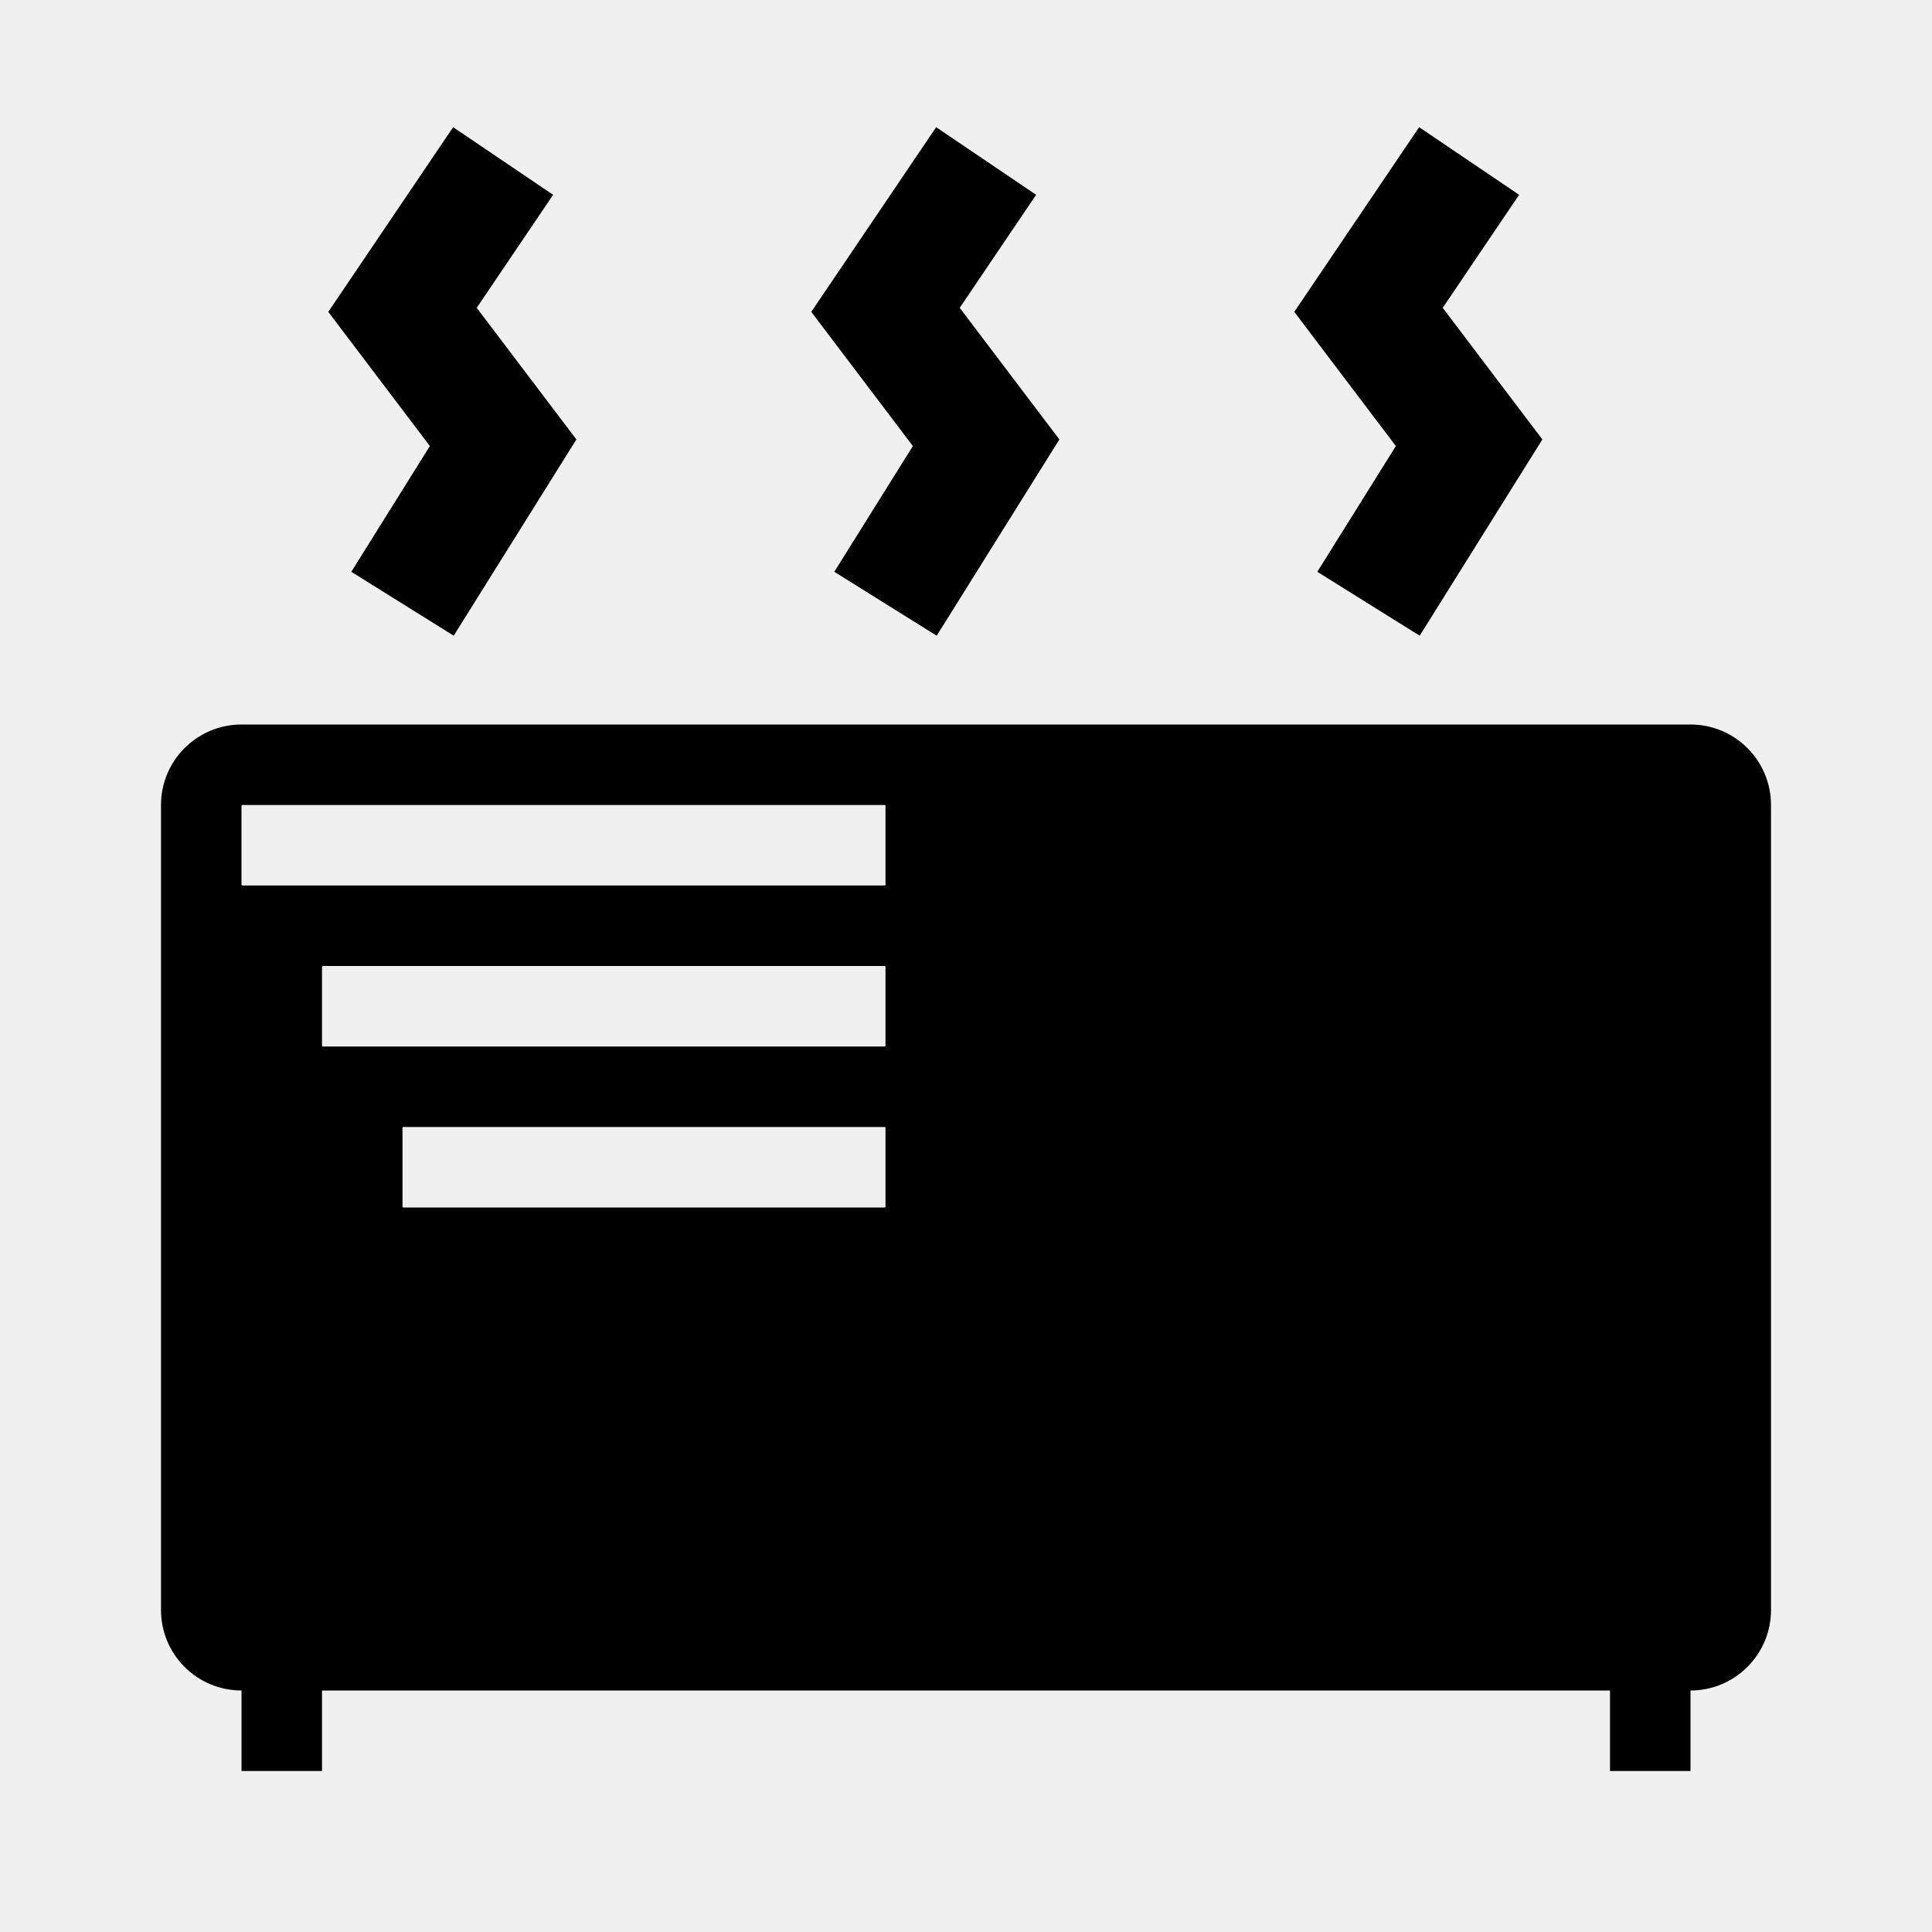
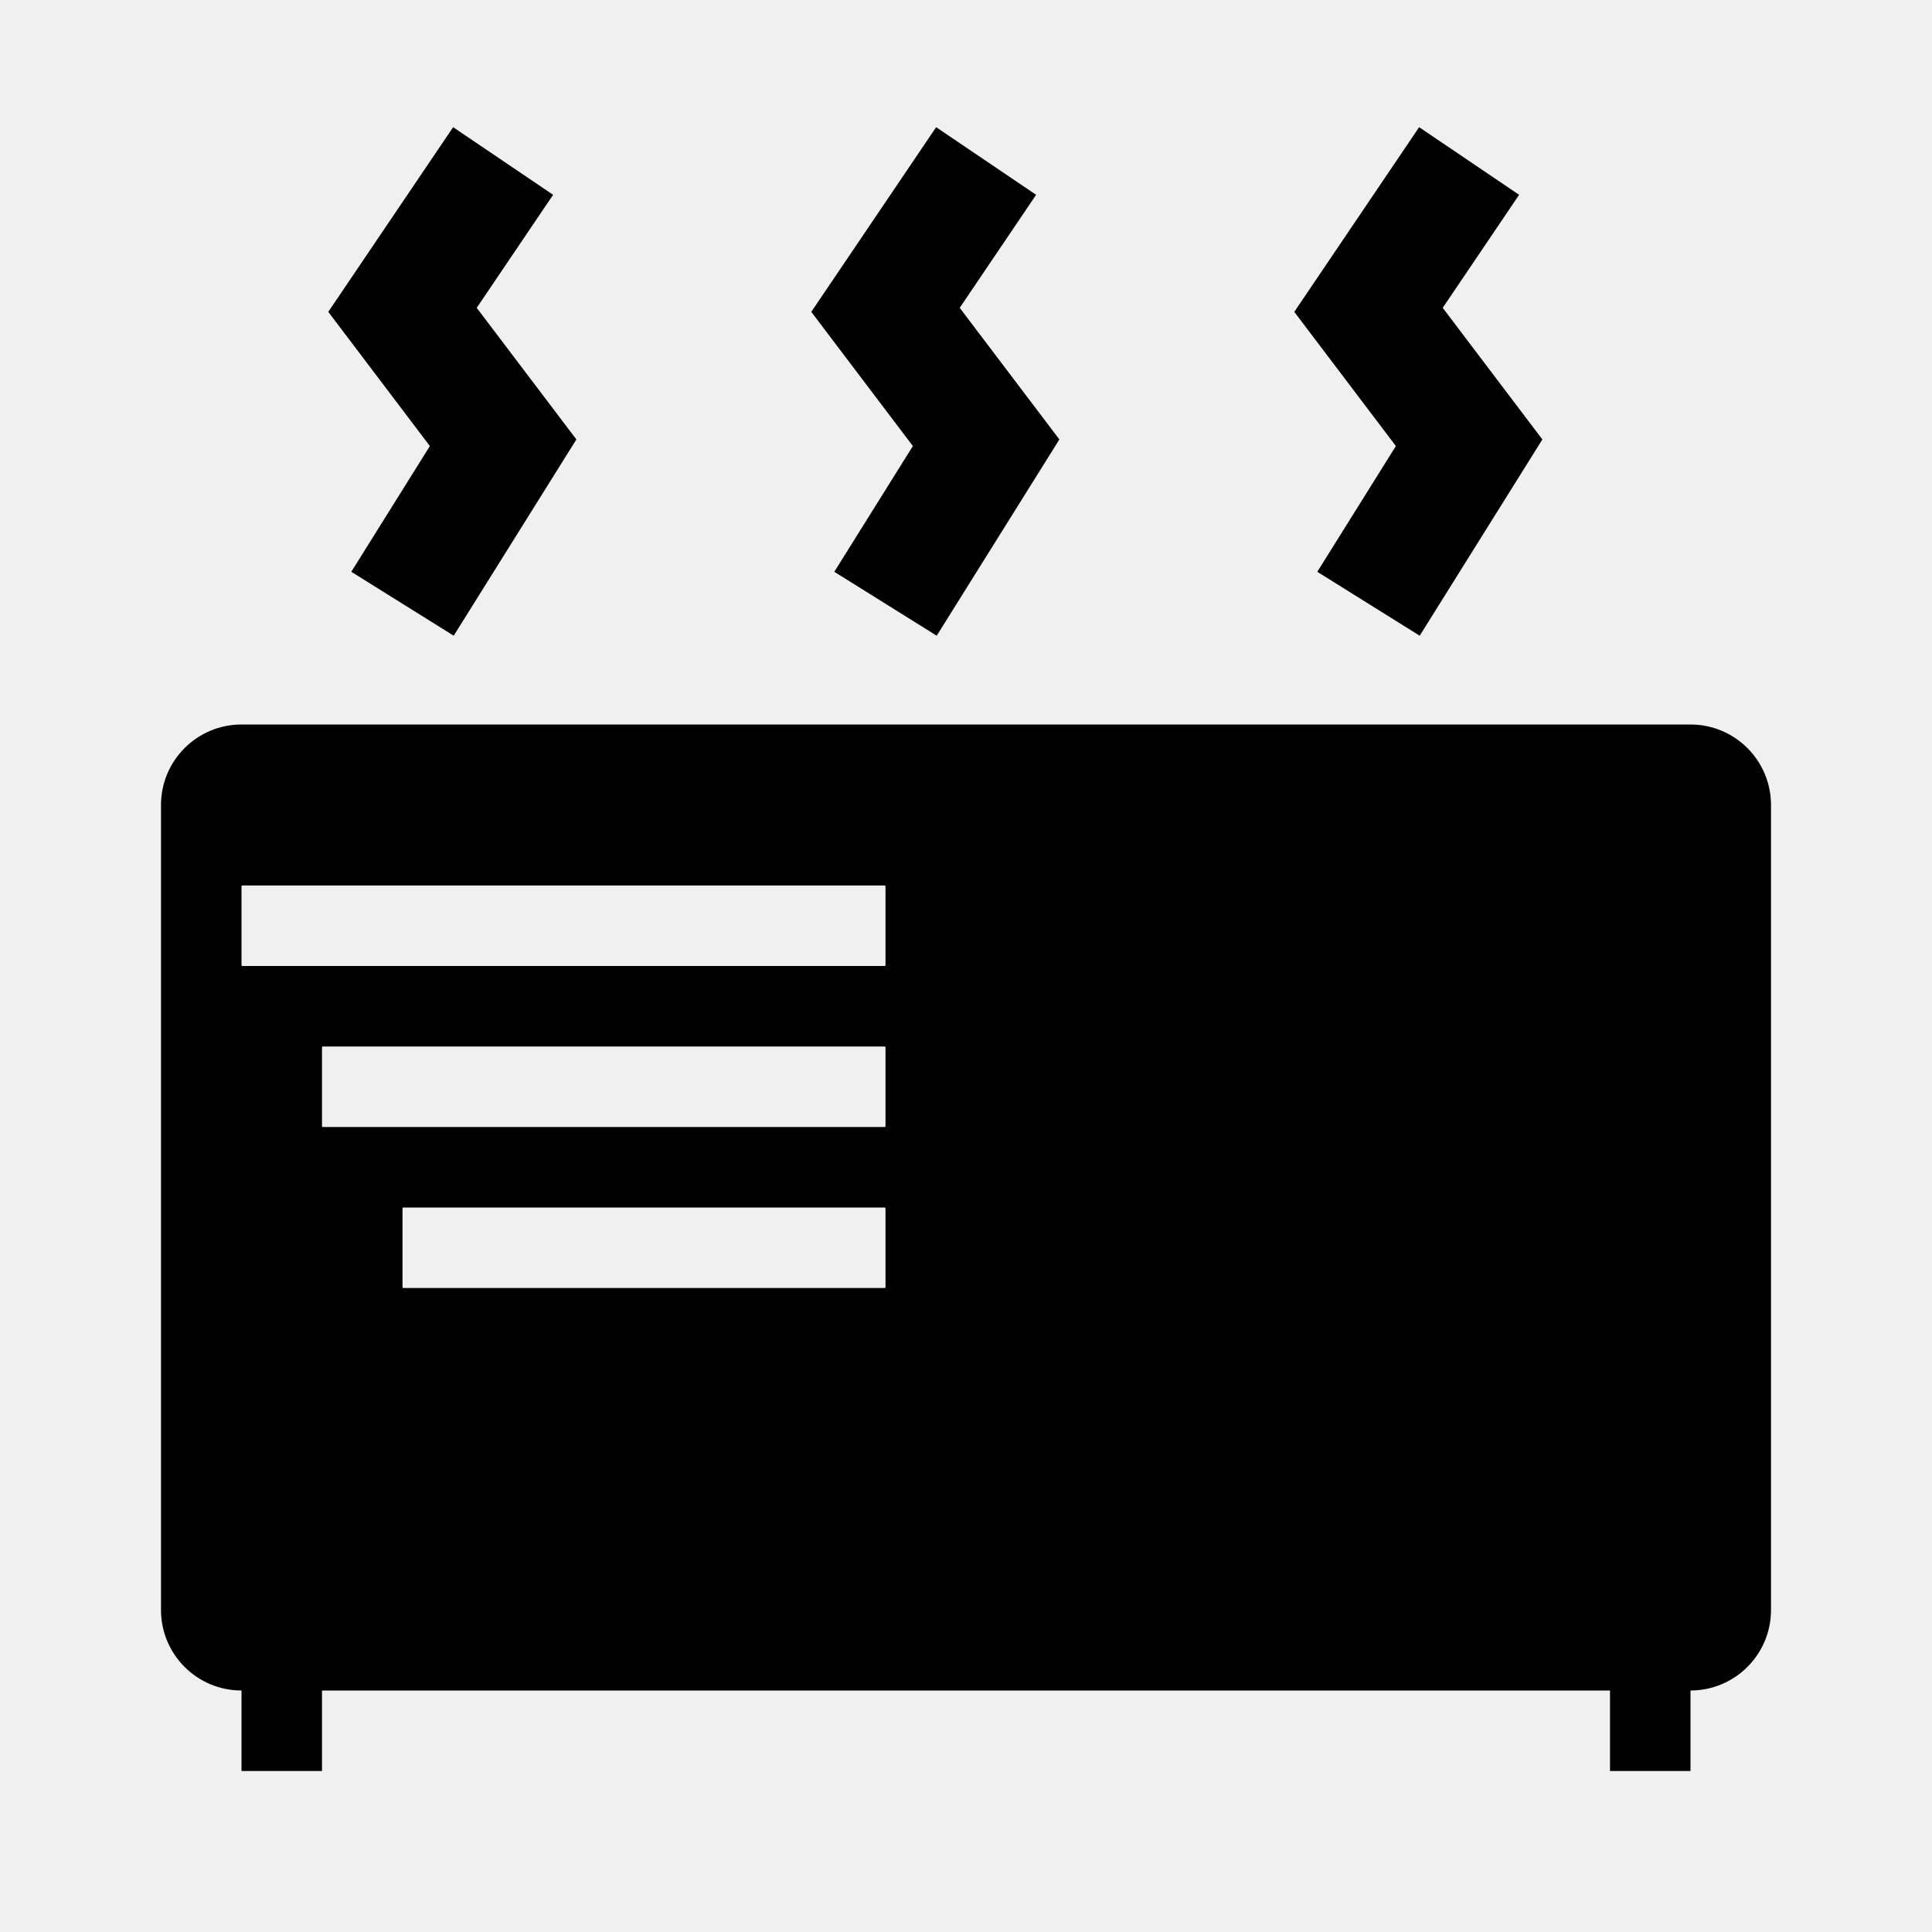
<svg xmlns="http://www.w3.org/2000/svg" width="24" height="24" viewBox="0 0 24 24" fill="none">
-   <style>path{fill:#000}@media (prefers-color-scheme:dark){path{fill:#fff}}</style>
-   <path fill-rule="evenodd" clip-rule="evenodd" d="M4.379 3.429L4.078 3.874L4.402 4.302L5.34 5.541L4.364 7.103L5.636 7.897L6.886 5.897L7.16 5.459L6.848 5.047L5.922 3.824L6.871 2.42L5.629 1.58L4.379 3.429ZM2 10C2 9.448 2.448 9 3 9H21C21.552 9 22 9.448 22 10V20C22 20.552 21.552 21 21 21V22H20V21H4V22H3L3 21C2.448 21 2 20.552 2 20V10ZM3 10.01C3 10.005 3.004 10 3.01 10H10.99C10.995 10 11 10.005 11 10.01V10.99C11 10.995 10.995 11 10.99 11H3.01C3.004 11 3 10.995 3 10.99V10.01ZM4.01 12C4.004 12 4 12.005 4 12.01V12.99C4 12.995 4.004 13 4.01 13H10.99C10.995 13 11 12.995 11 12.99V12.01C11 12.005 10.995 12 10.99 12H4.01ZM5.01 14C5.004 14 5 14.005 5 14.01V14.99C5 14.995 5.004 15 5.01 15H10.99C10.995 15 11 14.995 11 14.99V14.01C11 14.005 10.995 14 10.99 14H5.01ZM10.078 3.874L10.379 3.429L11.629 1.58L12.871 2.42L11.922 3.824L12.848 5.047L13.16 5.459L12.886 5.897L11.636 7.897L10.364 7.103L11.34 5.541L10.402 4.302L10.078 3.874ZM16.379 3.429L16.078 3.874L16.402 4.302L17.34 5.541L16.364 7.103L17.636 7.897L18.886 5.897L19.16 5.459L18.848 5.047L17.922 3.824L18.871 2.42L17.629 1.58L16.379 3.429Z" fill="black" />
+   <path fill-rule="evenodd" clip-rule="evenodd" d="M4.379 3.429L4.078 3.874L4.402 4.302L5.34 5.541L4.364 7.103L5.636 7.897L6.886 5.897L7.16 5.459L6.848 5.047L5.922 3.824L6.871 2.42L5.629 1.58L4.379 3.429ZM2 10C2 9.448 2.448 9 3 9H21C21.552 9 22 9.448 22 10V20C22 20.552 21.552 21 21 21V22H20V21H4V22H3L3 21C2.448 21 2 20.552 2 20V10ZM3 11.01C3 11.005 3.004 11 3.01 11H10.99C10.995 11 11 11.005 11 11.01V11.99C11 11.995 10.995 12 10.99 12H3.01C3.004 12 3 11.995 3 11.99V11.01ZM4.01 13C4.004 13 4 13.005 4 13.01V13.99C4 13.995 4.004 14 4.01 14H10.99C10.995 14 11 13.995 11 13.99V13.01C11 13.005 10.995 13 10.99 13H4.01ZM5.01 15C5.004 15 5 15.005 5 15.01V15.99C5 15.995 5.004 16 5.01 16H10.99C10.995 16 11 15.995 11 15.99V15.01C11 15.005 10.995 15 10.99 15H5.01ZM10.078 3.874L10.379 3.429L11.629 1.58L12.871 2.42L11.922 3.824L12.848 5.047L13.16 5.459L12.886 5.897L11.636 7.897L10.364 7.103L11.34 5.541L10.402 4.302L10.078 3.874ZM16.379 3.429L16.078 3.874L16.402 4.302L17.34 5.541L16.364 7.103L17.636 7.897L18.886 5.897L19.16 5.459L18.848 5.047L17.922 3.824L18.871 2.42L17.629 1.58L16.379 3.429Z" fill="black" />
</svg>
